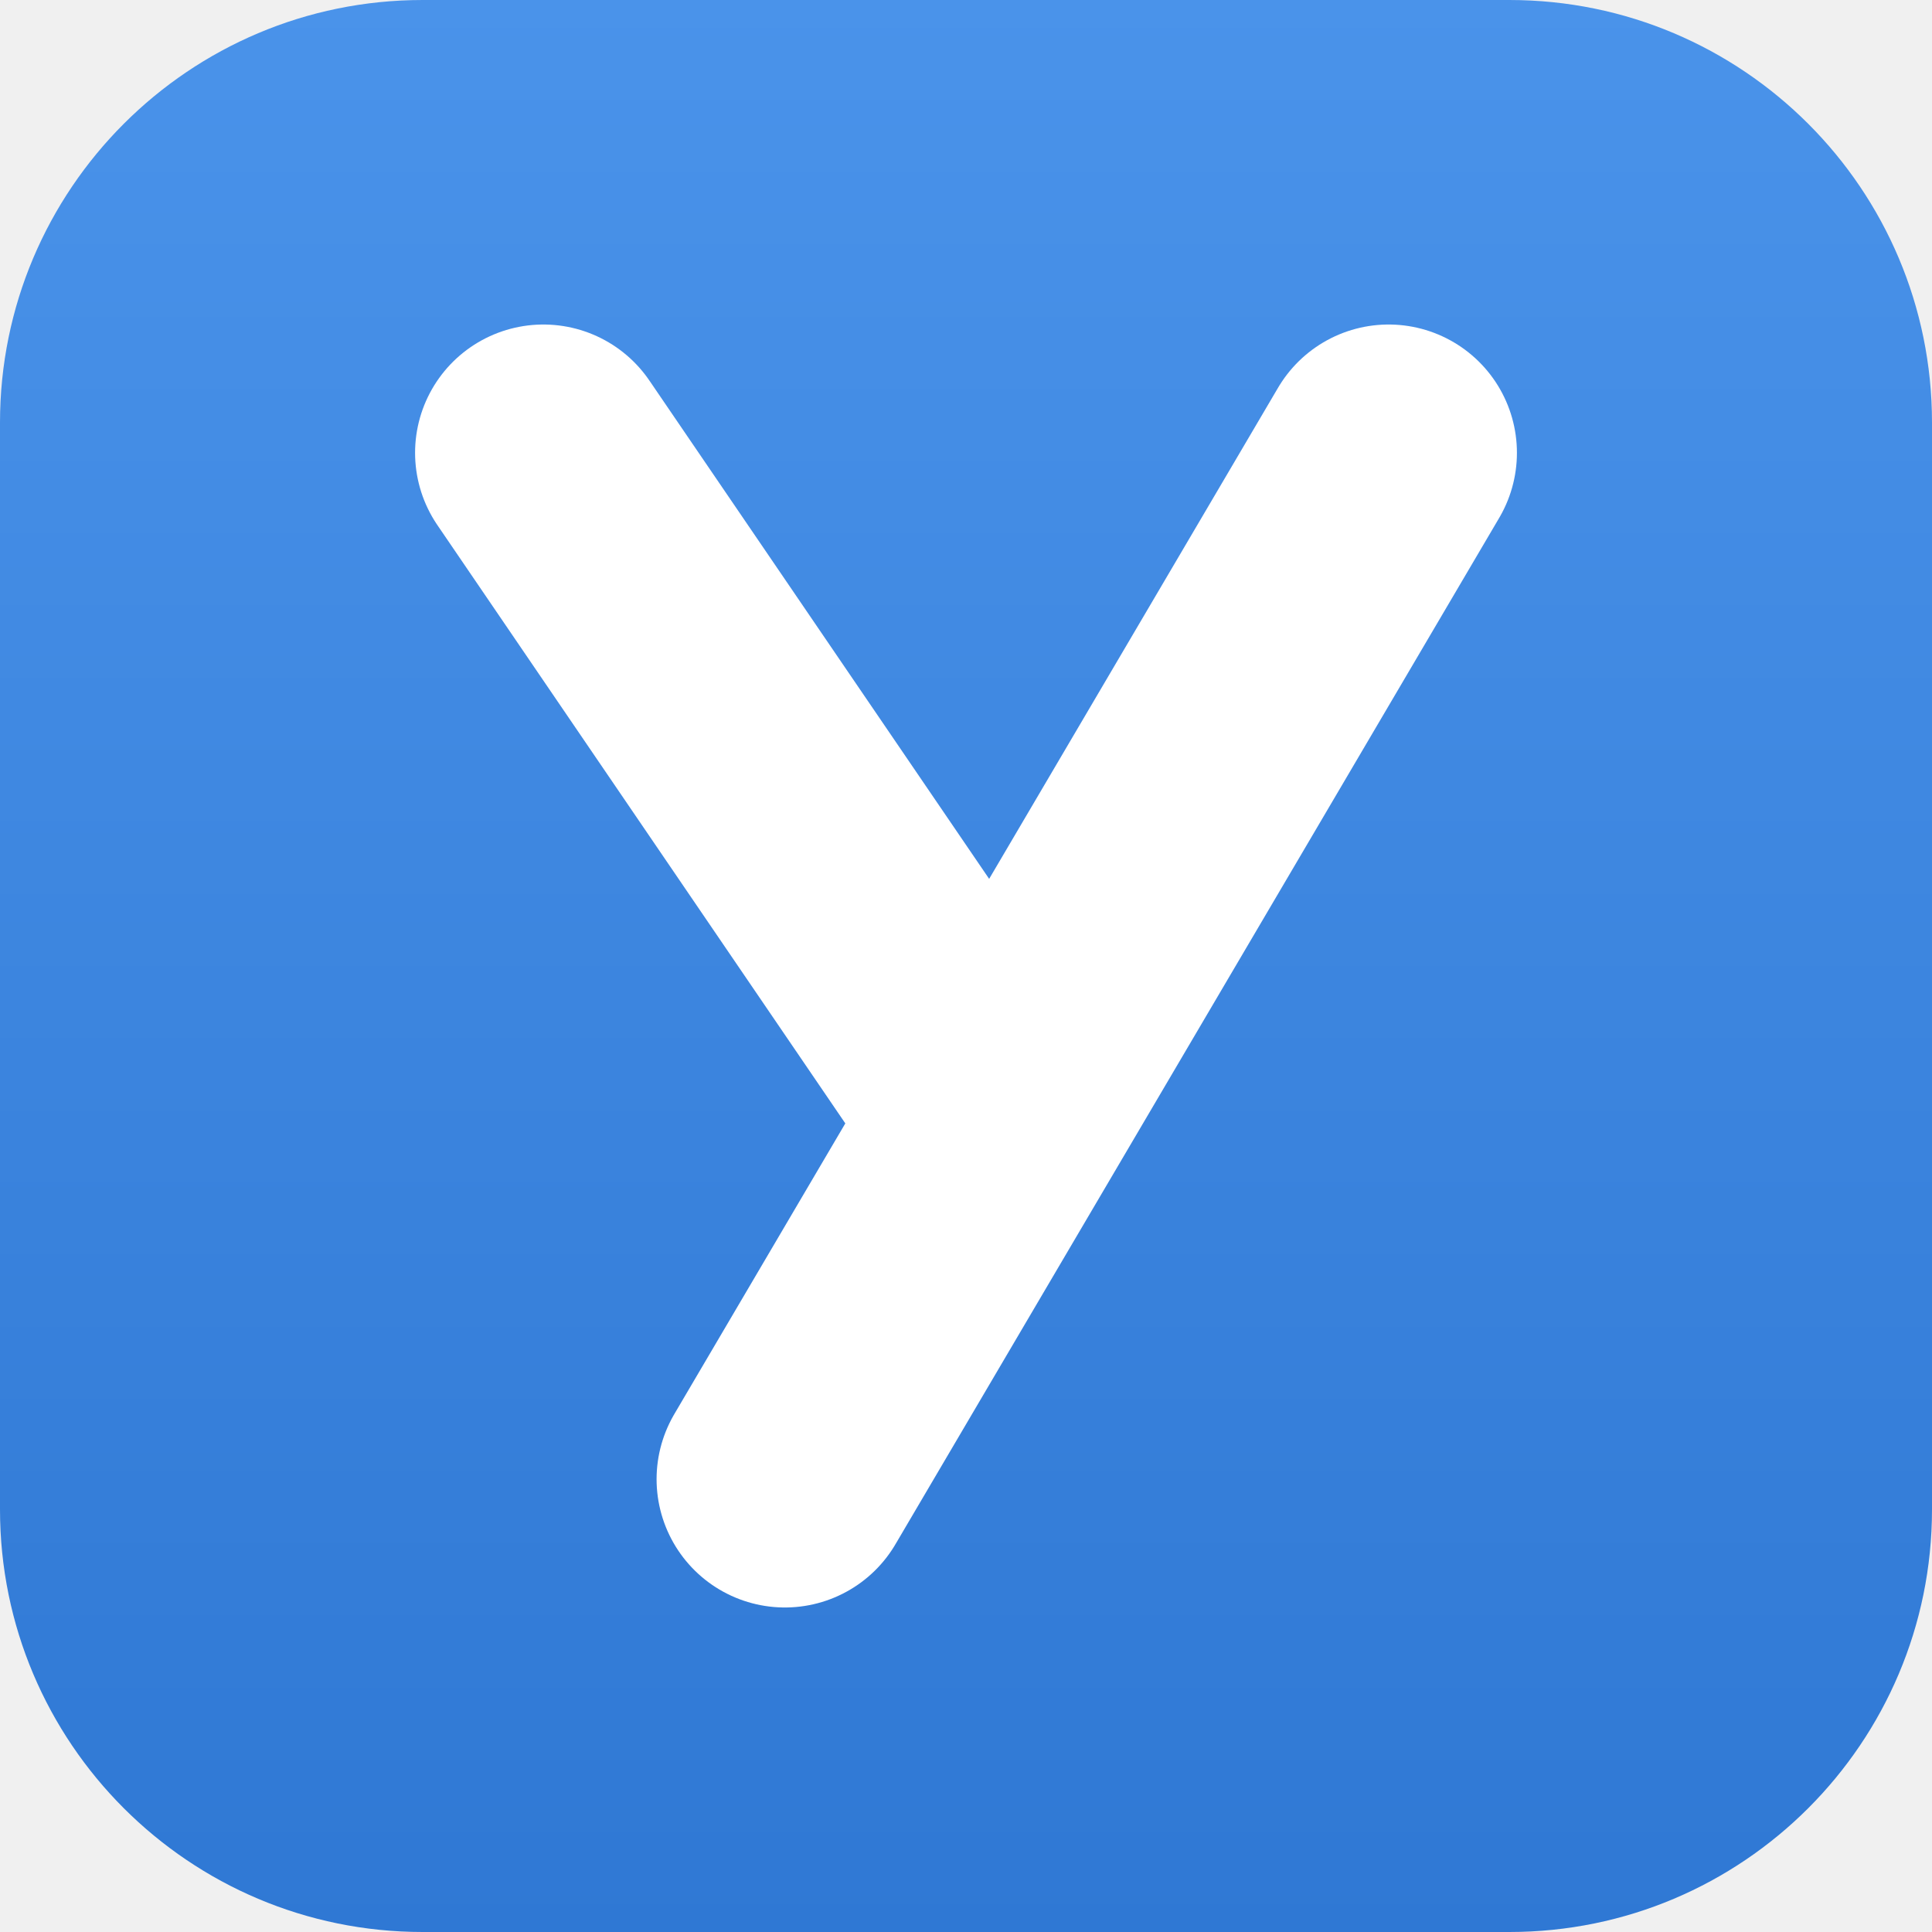
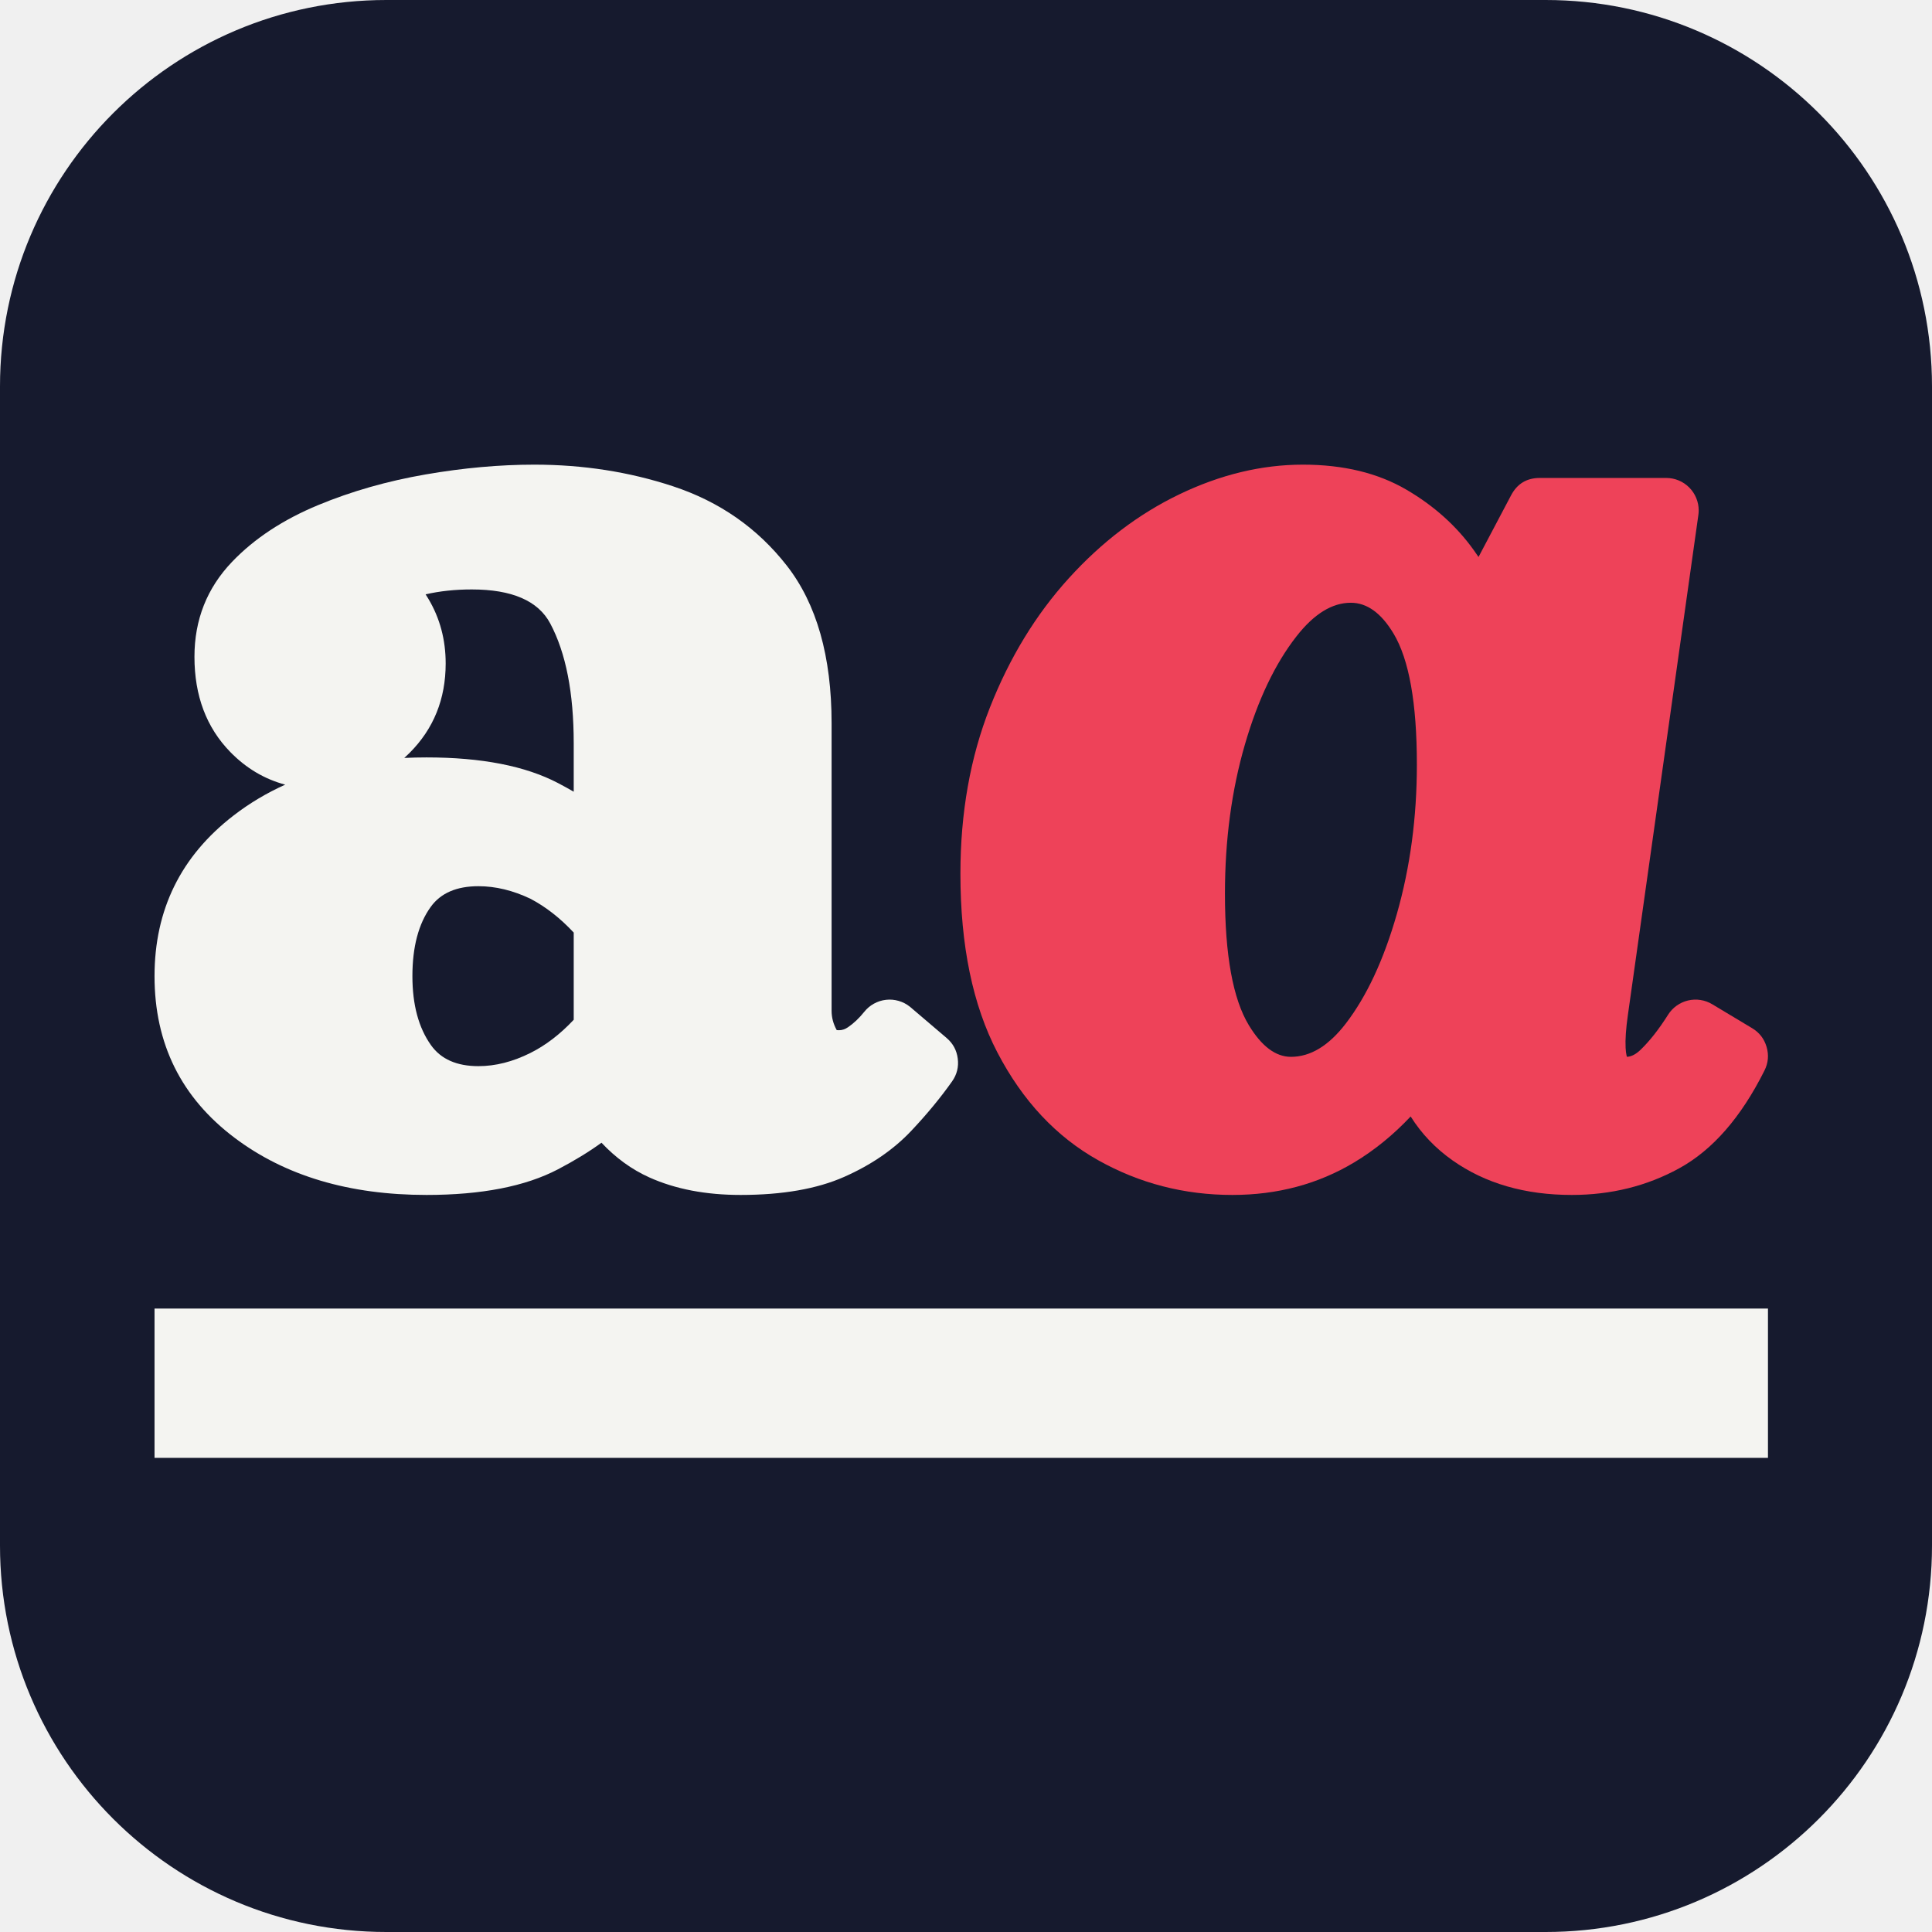
- <svg xmlns="http://www.w3.org/2000/svg" viewBox="0 0 64 64" role="img" aria-label="yaaf">
-   <defs>
-     <linearGradient id="tile" x1="0" y1="0" x2="0" y2="1">
-       <stop offset="0" stop-color="#4a93ea" />
-       <stop offset="1" stop-color="#2f78d4" />
-     </linearGradient>
-   </defs>
-   <rect width="64" height="64" rx="14" fill="url(#tile)" />
-   <g fill="none" stroke="#ffffff" stroke-width="8.5" stroke-linecap="round" stroke-linejoin="round">
-     <path d="M18 15 L33 37" />
-     <path d="M46 15 L26 49" />
+ <svg xmlns="http://www.w3.org/2000/svg" viewBox="0 0 1000 1000">
+   <style>.t{fill:#161A2E}.m{fill:#F4F4F1}.s{fill:#EE4259}@media (prefers-color-scheme: dark){.t{fill:#F4F4F1}.m{fill:#161A2E}.s{fill:#B8203A}}</style>
+   <rect class="t" width="1000" height="1000" rx="200" />
+   <g transform="translate(77.54 77.54) scale(0.84)">
+     <path class="m" d="M364.03 644Q331.86 644 307.87 633.23Q291.55 625.9 278.32 611.82Q266.81 620.19 251.54 628.19Q221.35 644 170.51 644Q99.04 644 52.29 608.82Q2.91 571.66 2.91 509.2Q2.91 447.7 51.71 410.12Q66.29 398.89 83.44 391.19Q64.21 386.04 49.59 371.06Q27.51 348.42 27.51 312.4Q27.51 278.14 50.68 253.89Q71.22 232.4 103.81 218.89Q134.57 206.15 169.97 200.03Q204.87 194 236.93 194Q281.96 194 322.32 207.31Q365.39 221.51 392.5 256.22Q420.11 291.58 420.11 353.4V530.52Q420.11 536.76 423.28 542.44Q423.71 542.5 424.71 542.5Q427.54 542.5 430.22 540.66Q435.55 537.02 440.25 531.15Q442.74 528.04 446.22 526.12Q449.7 524.2 453.66 523.76Q457.61 523.32 461.43 524.43Q465.25 525.54 468.36 528.02Q468.6 528.22 468.84 528.42L490.98 547.28Q496.88 552.31 497.85 560Q498.82 567.7 494.35 574.03Q483.69 589.13 469.19 604.51Q452.89 621.8 427.88 632.86Q402.69 644 364.03 644ZM2.91 714H997.09V806H2.91ZM234.54 461.49Q218.29 453.76 202.49 453.76Q182.35 453.76 173.17 466.41Q161.81 482.07 161.81 509.2Q161.81 535.61 173.27 551.72Q182.46 564.64 202.49 564.64Q218.27 564.64 234.54 556.5Q248.67 549.44 261.21 536.06V482.33Q248.68 468.91 234.54 461.49ZM169.95 273.92Q170.85 275.32 171.71 276.77Q182.31 294.61 182.31 316.5Q182.31 349.38 160.05 371.64Q158.45 373.24 156.79 374.73Q163.53 374.4 170.51 374.4Q221.35 374.4 251.54 390.21Q256.58 392.85 261.21 395.53V365.7Q261.21 319.03 246.74 291.87Q235.58 270.9 198.39 270.9Q183.02 270.9 169.95 273.92Z" />
+     <path class="s" d="M499.49 446.06Q499.49 389.78 517.69 343.6Q535.84 297.57 566.17 264.12Q596.67 230.48 634.21 212.38Q672.36 194 710.55 194Q747.95 194 774.35 209.45Q799.76 224.3 815.77 246.62Q817.3 248.76 818.74 250.89L838.82 212.86Q844.45 202.2 856.51 202.2H934.41Q938.39 202.2 942.06 203.72Q945.74 205.24 948.55 208.06Q951.36 210.87 952.88 214.55Q954.41 218.22 954.41 222.2Q954.41 223.6 954.21 224.99L910.75 533.31Q908.97 545.76 909.38 553.44Q909.54 556.37 909.98 558.17Q910.07 558.52 910.14 558.74Q910.19 558.82 910.24 558.89Q914.29 558.68 918.51 554.63Q927 546.48 935.54 532.96Q937.63 529.65 940.82 527.37Q944.01 525.09 947.82 524.18Q951.63 523.28 955.5 523.87Q959.38 524.47 962.74 526.49L987.34 541.25Q994.06 545.28 996.25 552.81Q998.44 560.33 994.94 567.34Q973.28 610.65 942.38 627.6Q912.47 644 876.19 644Q832.95 644 802.75 622.72Q786.86 611.51 776.92 595.64Q760.84 612.72 742.16 623.93Q708.71 644 667.09 644Q622.5 644 584.32 622.58Q545.5 600.81 522.25 556.16Q499.49 512.46 499.49 446.06ZM662.49 458.36Q662.49 515.1 677.22 539.43Q689.02 558.9 703.17 558.9Q721.19 558.9 736.92 538.43Q756.32 513.16 768.4 470.91Q780.75 427.68 780.75 378.82Q780.75 322.04 766.38 298.09Q754.98 279.1 740.07 279.1Q722.75 279.1 706.62 299.72Q686.85 324.97 674.81 366.37Q662.49 408.73 662.49 458.36Z" />
  </g>
</svg>
